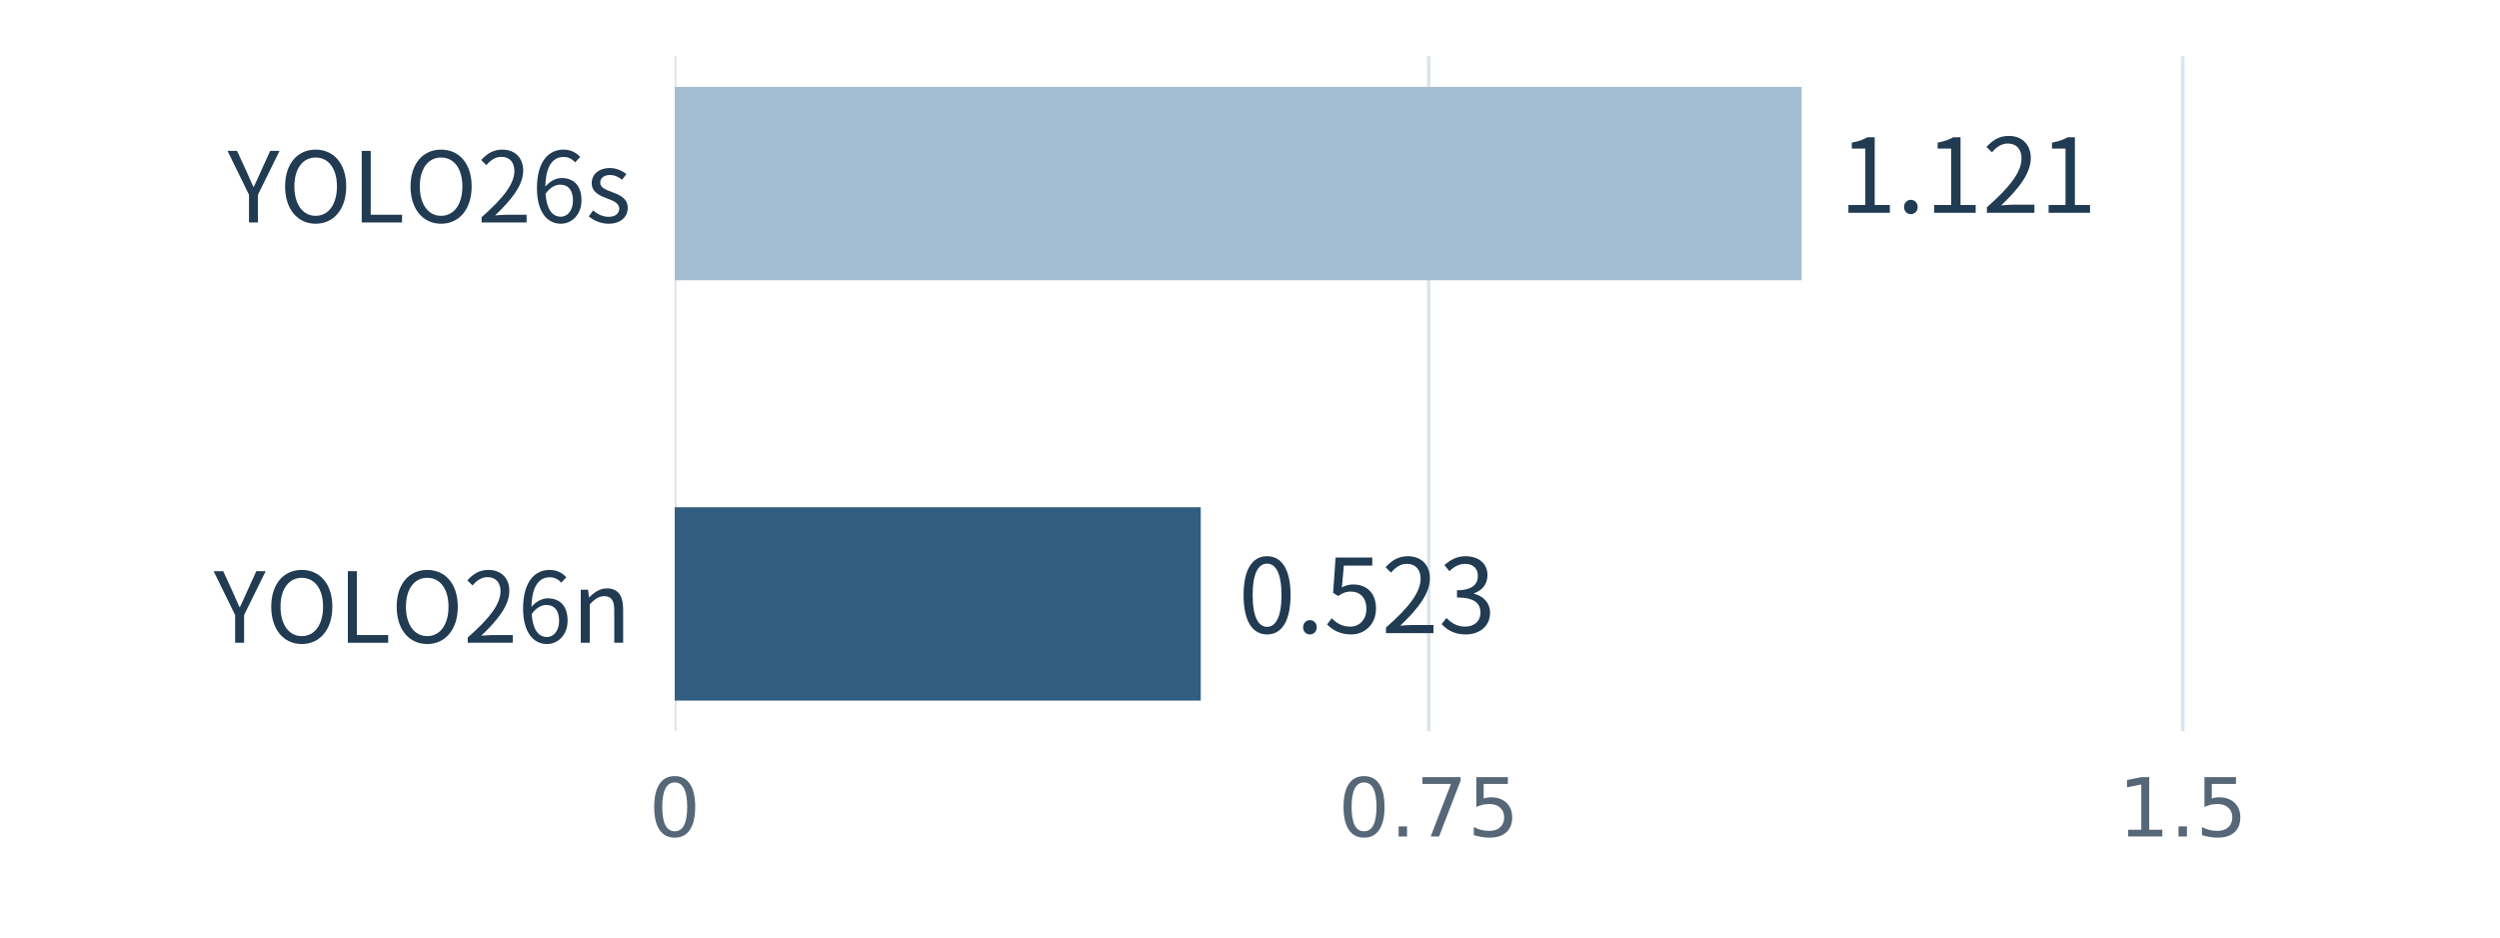
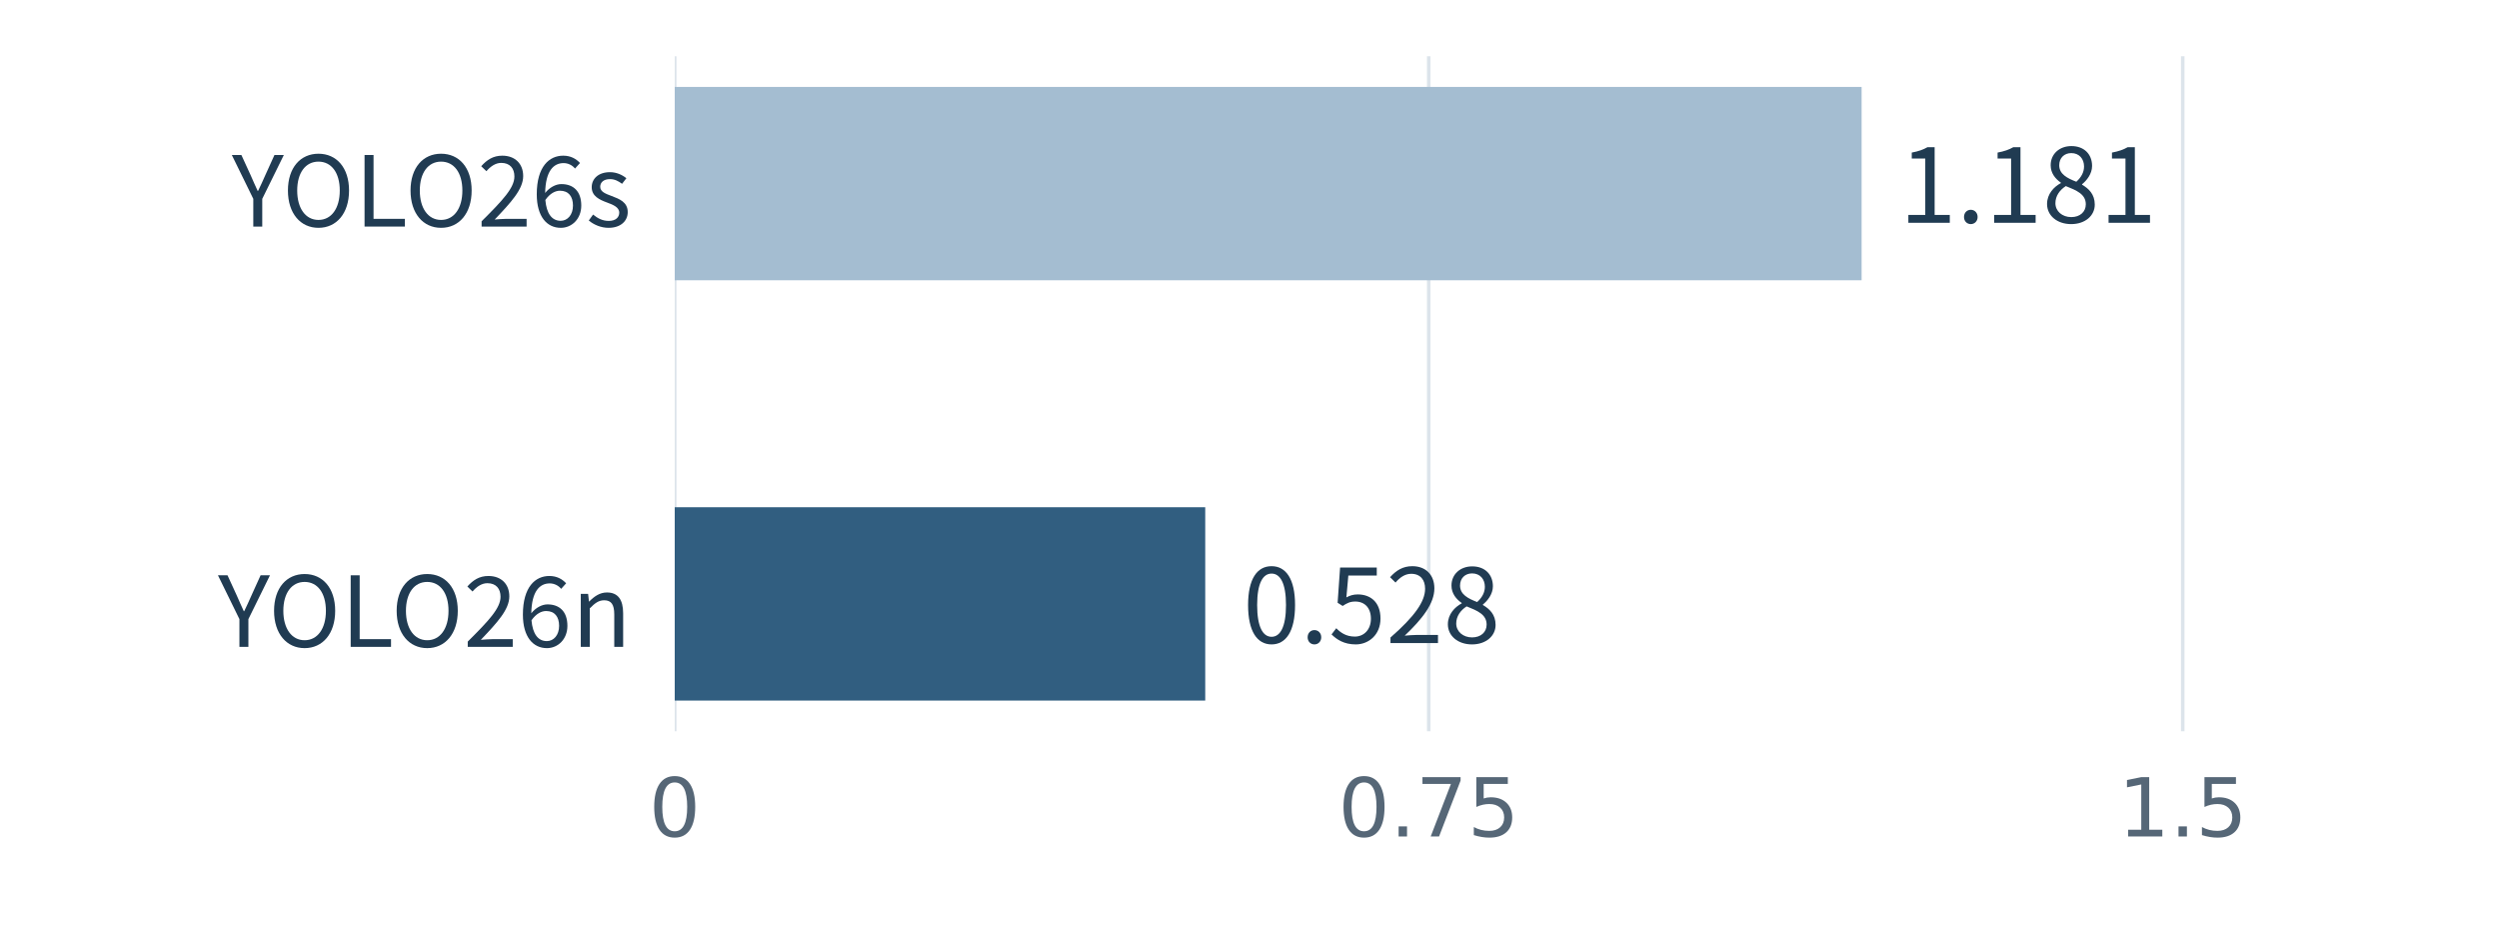
<svg xmlns="http://www.w3.org/2000/svg" xmlns:xlink="http://www.w3.org/1999/xlink" width="460.8pt" height="172.8pt" viewBox="0 0 460.8 172.8" version="1.1">
  <defs>
    <style type="text/css">*{stroke-linejoin: round; stroke-linecap: butt}</style>
  </defs>
  <g id="figure_1">
    <g id="patch_1">
      <path d="M 0 172.8 L 460.8 172.8 L 460.8 0 L 0 0 L 0 172.8 z " style="fill: none; opacity: 0" />
    </g>
    <g id="axes_1">
      <g id="patch_2">
        <path d="M 124.416 134.784 L 446.976 134.784 L 446.976 10.368 L 124.416 10.368 L 124.416 134.784 z " style="fill: none" />
      </g>
      <g id="matplotlib.axis_1">
        <g id="xtick_1">
          <g id="line2d_1">
-             <path d="M 124.416 134.784 L 124.416 10.368 " clip-path="url(#p71f9e612b1)" style="fill: none; stroke: #dce4eb; stroke-width: 0.65; stroke-linecap: square" />
+             <path d="M 124.416 134.784 L 124.416 10.368 " clip-path="url(#p87f00277df)" style="fill: none; stroke: #dce4eb; stroke-width: 0.65; stroke-linecap: square" />
          </g>
          <g id="line2d_2" />
          <g id="text_1">
-             <g style="fill: #566777" transform="translate(119.6441 154.1817) scale(0.15 -0.15)">
+             <g style="fill: #566777" transform="translate(119.6441 154.1805) scale(0.15 -0.15)">
              <defs>
-                 <path id="DejaVuSans-30" d="M 2034 4250 Q 1547 4250 1301 3770 Q 1056 3291 1056 2328 Q 1056 1369 1301 889 Q 1547 409 2034 409 Q 2525 409 2770 889 Q 3016 1369 3016 2328 Q 3016 3291 2770 3770 Q 2525 4250 2034 4250 z M 2034 4750 Q 2819 4750 3233 4129 Q 3647 3509 3647 2328 Q 3647 1150 3233 529 Q 2819 -91 2034 -91 Q 1250 -91 836 529 Q 422 1150 422 2328 Q 422 3509 836 4129 Q 1250 4750 2034 4750 z " transform="scale(0.015625)" />
+                 <path id="DejaVuSans-13" d="M 2034 4250 Q 1547 4250 1301 3770 Q 1056 3291 1056 2328 Q 1056 1369 1301 889 Q 1547 409 2034 409 Q 2525 409 2770 889 Q 3016 1369 3016 2328 Q 3016 3291 2770 3770 Q 2525 4250 2034 4250 z M 2034 4750 Q 2819 4750 3233 4129 Q 3647 3509 3647 2328 Q 3647 1150 3233 529 Q 2819 -91 2034 -91 Q 1250 -91 836 529 Q 422 1150 422 2328 Q 422 3509 836 4129 Q 1250 4750 2034 4750 z " transform="scale(0.015625)" />
              </defs>
-               <use xlink:href="#DejaVuSans-30" />
+               <use xlink:href="#DejaVuSans-13" />
            </g>
          </g>
        </g>
        <g id="xtick_2">
          <g id="line2d_3">
-             <path d="M 263.45 134.784 L 263.45 10.368 " clip-path="url(#p71f9e612b1)" style="fill: none; stroke: #dce4eb; stroke-width: 0.65; stroke-linecap: square" />
+             <path d="M 263.45 134.784 L 263.45 10.368 " clip-path="url(#p87f00277df)" style="fill: none; stroke: #dce4eb; stroke-width: 0.65; stroke-linecap: square" />
          </g>
          <g id="line2d_4" />
          <g id="text_2">
-             <g style="fill: #566777" transform="translate(246.7513 154.1817) scale(0.15 -0.15)">
+             <g style="fill: #566777" transform="translate(246.7513 154.1805) scale(0.15 -0.15)">
              <defs>
-                 <path id="DejaVuSans-2e" d="M 684 794 L 1344 794 L 1344 0 L 684 0 L 684 794 z " transform="scale(0.015625)" />
-                 <path id="DejaVuSans-37" d="M 525 4666 L 3525 4666 L 3525 4397 L 1831 0 L 1172 0 L 2766 4134 L 525 4134 L 525 4666 z " transform="scale(0.015625)" />
-                 <path id="DejaVuSans-35" d="M 691 4666 L 3169 4666 L 3169 4134 L 1269 4134 L 1269 2991 Q 1406 3038 1543 3061 Q 1681 3084 1819 3084 Q 2600 3084 3056 2656 Q 3513 2228 3513 1497 Q 3513 744 3044 326 Q 2575 -91 1722 -91 Q 1428 -91 1123 -41 Q 819 9 494 109 L 494 744 Q 775 591 1075 516 Q 1375 441 1709 441 Q 2250 441 2565 725 Q 2881 1009 2881 1497 Q 2881 1984 2565 2268 Q 2250 2553 1709 2553 Q 1456 2553 1204 2497 Q 953 2441 691 2322 L 691 4666 z " transform="scale(0.015625)" />
+                 <path id="DejaVuSans-11" d="M 684 794 L 1344 794 L 1344 0 L 684 0 L 684 794 z " transform="scale(0.015625)" />
+                 <path id="DejaVuSans-1a" d="M 525 4666 L 3525 4666 L 3525 4397 L 1831 0 L 1172 0 L 2766 4134 L 525 4134 L 525 4666 z " transform="scale(0.015625)" />
+                 <path id="DejaVuSans-18" d="M 691 4666 L 3169 4666 L 3169 4134 L 1269 4134 L 1269 2991 Q 1406 3038 1543 3061 Q 1681 3084 1819 3084 Q 2600 3084 3056 2656 Q 3513 2228 3513 1497 Q 3513 744 3044 326 Q 2575 -91 1722 -91 Q 1428 -91 1123 -41 Q 819 9 494 109 L 494 744 Q 775 591 1075 516 Q 1375 441 1709 441 Q 2250 441 2565 725 Q 2881 1009 2881 1497 Q 2881 1984 2565 2268 Q 2250 2553 1709 2553 Q 1456 2553 1204 2497 Q 953 2441 691 2322 L 691 4666 z " transform="scale(0.015625)" />
              </defs>
-               <use xlink:href="#DejaVuSans-30" />
-               <use xlink:href="#DejaVuSans-2e" transform="translate(63.62305 0)" />
-               <use xlink:href="#DejaVuSans-37" transform="translate(95.41016 0)" />
-               <use xlink:href="#DejaVuSans-35" transform="translate(159.0332 0)" />
+               <use xlink:href="#DejaVuSans-13" />
+               <use xlink:href="#DejaVuSans-11" transform="translate(63.625 0)" />
+               <use xlink:href="#DejaVuSans-1a" transform="translate(95.40625 0)" />
+               <use xlink:href="#DejaVuSans-18" transform="translate(159.0312 0)" />
            </g>
          </g>
        </g>
        <g id="xtick_3">
          <g id="line2d_5">
-             <path d="M 402.485 134.784 L 402.485 10.368 " clip-path="url(#p71f9e612b1)" style="fill: none; stroke: #dce4eb; stroke-width: 0.65; stroke-linecap: square" />
+             <path d="M 402.485 134.784 L 402.485 10.368 " clip-path="url(#p87f00277df)" style="fill: none; stroke: #dce4eb; stroke-width: 0.65; stroke-linecap: square" />
          </g>
          <g id="line2d_6" />
          <g id="text_3">
-             <g style="fill: #566777" transform="translate(390.5576 154.1817) scale(0.15 -0.15)">
+             <g style="fill: #566777" transform="translate(390.5576 154.1805) scale(0.15 -0.15)">
              <defs>
-                 <path id="DejaVuSans-31" d="M 794 531 L 1825 531 L 1825 4091 L 703 3866 L 703 4441 L 1819 4666 L 2450 4666 L 2450 531 L 3481 531 L 3481 0 L 794 0 L 794 531 z " transform="scale(0.015625)" />
+                 <path id="DejaVuSans-14" d="M 794 531 L 1825 531 L 1825 4091 L 703 3866 L 703 4441 L 1819 4666 L 2450 4666 L 2450 531 L 3481 531 L 3481 0 L 794 0 L 794 531 z " transform="scale(0.015625)" />
              </defs>
-               <use xlink:href="#DejaVuSans-31" />
-               <use xlink:href="#DejaVuSans-2e" transform="translate(63.62305 0)" />
-               <use xlink:href="#DejaVuSans-35" transform="translate(95.41016 0)" />
+               <use xlink:href="#DejaVuSans-14" />
+               <use xlink:href="#DejaVuSans-11" transform="translate(63.625 0)" />
+               <use xlink:href="#DejaVuSans-18" transform="translate(95.40625 0)" />
            </g>
          </g>
        </g>
      </g>
      <g id="matplotlib.axis_2">
        <g id="ytick_1">
          <g id="line2d_7" />
          <g id="text_4">
-             <g style="fill: #203b52" transform="translate(41.96912 41.00469) scale(0.18 -0.18)">
+             <g style="fill: #203b52" transform="translate(42.76225 41.76125) scale(0.18 -0.18)">
              <defs>
-                 <path id="NotoSansCJKjp-Regular-59" d="M 1402 0 L 1990 0 L 1990 1818 L 3405 4691 L 2790 4691 L 2189 3366 C 2042 3021 1882 2688 1715 2336 L 1690 2336 C 1523 2688 1382 3021 1229 3366 L 621 4691 L -6 4691 L 1402 1818 L 1402 0 z " transform="scale(0.015625)" />
-                 <path id="NotoSansCJKjp-Regular-4f" d="M 2374 -83 C 3552 -83 4378 858 4378 2362 C 4378 3866 3552 4774 2374 4774 C 1197 4774 371 3866 371 2362 C 371 858 1197 -83 2374 -83 z M 2374 435 C 1530 435 979 1190 979 2362 C 979 3533 1530 4256 2374 4256 C 3219 4256 3770 3533 3770 2362 C 3770 1190 3219 435 2374 435 z " transform="scale(0.015625)" />
-                 <path id="NotoSansCJKjp-Regular-4c" d="M 646 0 L 3290 0 L 3290 506 L 1235 506 L 1235 4691 L 646 4691 L 646 0 z " transform="scale(0.015625)" />
-                 <path id="NotoSansCJKjp-Regular-32" d="M 282 0 L 3232 0 L 3232 506 L 1933 506 C 1696 506 1408 480 1165 461 C 2266 1504 3008 2458 3008 3398 C 3008 4230 2477 4774 1638 4774 C 1043 4774 634 4506 256 4090 L 595 3757 C 858 4070 1184 4301 1568 4301 C 2150 4301 2432 3910 2432 3373 C 2432 2566 1754 1632 282 346 L 282 0 z " transform="scale(0.015625)" />
-                 <path id="NotoSansCJKjp-Regular-36" d="M 1926 -83 C 2656 -83 3277 531 3277 1440 C 3277 2426 2765 2912 1971 2912 C 1606 2912 1197 2701 909 2349 C 934 3802 1466 4294 2118 4294 C 2400 4294 2682 4154 2861 3936 L 3194 4294 C 2931 4576 2579 4774 2093 4774 C 1184 4774 358 4077 358 2240 C 358 691 1030 -83 1926 -83 z M 922 1882 C 1229 2317 1587 2477 1875 2477 C 2445 2477 2720 2074 2720 1440 C 2720 800 2374 378 1926 378 C 1338 378 986 909 922 1882 z " transform="scale(0.015625)" />
-                 <path id="NotoSansCJKjp-Regular-73" d="M 1498 -83 C 2317 -83 2758 384 2758 947 C 2758 1606 2208 1811 1702 2003 C 1312 2150 954 2278 954 2605 C 954 2880 1158 3110 1600 3110 C 1907 3110 2150 2976 2387 2803 L 2669 3168 C 2406 3386 2022 3565 1594 3565 C 832 3565 397 3130 397 2579 C 397 1984 922 1754 1408 1574 C 1792 1434 2202 1267 2202 915 C 2202 614 1978 371 1517 371 C 1101 371 794 538 486 787 L 205 397 C 531 122 1005 -83 1498 -83 z " transform="scale(0.015625)" />
+                 <path id="NotoSansCJKjp-Regular-3a" d="M 1402 0 L 1990 0 L 1990 1818 L 3405 4691 L 2790 4691 L 2189 3366 C 2042 3021 1882 2688 1715 2336 L 1690 2336 C 1523 2688 1382 3021 1229 3366 L 621 4691 L -6 4691 L 1402 1818 L 1402 0 z " transform="scale(0.015625)" />
+                 <path id="NotoSansCJKjp-Regular-30" d="M 2374 -83 C 3552 -83 4378 858 4378 2362 C 4378 3866 3552 4774 2374 4774 C 1197 4774 371 3866 371 2362 C 371 858 1197 -83 2374 -83 z M 2374 435 C 1530 435 979 1190 979 2362 C 979 3533 1530 4256 2374 4256 C 3219 4256 3770 3533 3770 2362 C 3770 1190 3219 435 2374 435 z " transform="scale(0.015625)" />
+                 <path id="NotoSansCJKjp-Regular-2d" d="M 646 0 L 3290 0 L 3290 506 L 1235 506 L 1235 4691 L 646 4691 L 646 0 z " transform="scale(0.015625)" />
+                 <path id="NotoSansCJKjp-Regular-f6b3" d="M 282 0 L 3232 0 L 3232 506 L 1907 506 C 1670 506 1382 480 1139 461 C 2221 1594 3008 2451 3008 3309 C 3008 4115 2477 4646 1638 4646 C 1043 4646 634 4378 256 3955 L 595 3629 C 858 3930 1184 4173 1568 4173 C 2150 4173 2432 3802 2432 3283 C 2432 2534 1658 1715 282 346 L 282 0 z " transform="scale(0.015625)" />
+                 <path id="NotoSansCJKjp-Regular-f6b7" d="M 1920 -83 C 2650 -83 3264 506 3264 1376 C 3264 2310 2752 2784 1958 2784 C 1594 2784 1184 2566 896 2202 C 922 3661 1459 4160 2106 4160 C 2394 4160 2675 4026 2854 3802 L 3181 4166 C 2925 4442 2573 4646 2080 4646 C 1171 4646 346 3942 346 2112 C 346 646 1018 -83 1920 -83 z M 909 1741 C 1222 2189 1574 2349 1869 2349 C 2432 2349 2720 1971 2720 1376 C 2720 774 2368 378 1914 378 C 1338 378 986 851 909 1741 z " transform="scale(0.015625)" />
+                 <path id="NotoSansCJKjp-Regular-54" d="M 1498 -83 C 2317 -83 2758 384 2758 947 C 2758 1606 2208 1811 1702 2003 C 1312 2150 954 2278 954 2605 C 954 2880 1158 3110 1600 3110 C 1907 3110 2150 2976 2387 2803 L 2669 3168 C 2406 3386 2022 3565 1594 3565 C 832 3565 397 3130 397 2579 C 397 1984 922 1754 1408 1574 C 1792 1434 2202 1267 2202 915 C 2202 614 1978 371 1517 371 C 1101 371 794 538 486 787 L 205 397 C 531 122 1005 -83 1498 -83 z " transform="scale(0.015625)" />
              </defs>
-               <use xlink:href="#NotoSansCJKjp-Regular-59" />
-               <use xlink:href="#NotoSansCJKjp-Regular-4f" transform="translate(53.09999 0)" />
-               <use xlink:href="#NotoSansCJKjp-Regular-4c" transform="translate(127.3 0)" />
-               <use xlink:href="#NotoSansCJKjp-Regular-4f" transform="translate(181.6 0)" />
-               <use xlink:href="#NotoSansCJKjp-Regular-32" transform="translate(255.7999 0)" />
-               <use xlink:href="#NotoSansCJKjp-Regular-36" transform="translate(311.2999 0)" />
-               <use xlink:href="#NotoSansCJKjp-Regular-73" transform="translate(366.7999 0)" />
+               <use xlink:href="#NotoSansCJKjp-Regular-3a" />
+               <use xlink:href="#NotoSansCJKjp-Regular-30" transform="translate(51.59375 0)" />
+               <use xlink:href="#NotoSansCJKjp-Regular-2d" transform="translate(125.7969 0)" />
+               <use xlink:href="#NotoSansCJKjp-Regular-30" transform="translate(177.1875 0)" />
+               <use xlink:href="#NotoSansCJKjp-Regular-f6b3" transform="translate(251.3906 0)" />
+               <use xlink:href="#NotoSansCJKjp-Regular-f6b7" transform="translate(306.8906 0)" />
+               <use xlink:href="#NotoSansCJKjp-Regular-54" transform="translate(362.3906 0)" />
            </g>
          </g>
        </g>
        <g id="ytick_2">
          <g id="line2d_8" />
          <g id="text_5">
-             <g style="fill: #203b52" transform="translate(39.41256 118.4742) scale(0.18 -0.18)">
+             <g style="fill: #203b52" transform="translate(40.20569 119.2307) scale(0.18 -0.18)">
              <defs>
-                 <path id="NotoSansCJKjp-Regular-6e" d="M 589 0 L 1178 0 L 1178 2522 C 1523 2874 1766 3053 2125 3053 C 2586 3053 2784 2778 2784 2125 L 2784 0 L 3366 0 L 3366 2202 C 3366 3085 3034 3565 2304 3565 C 1830 3565 1466 3302 1139 2970 L 1126 2970 L 1069 3475 L 589 3475 L 589 0 z " transform="scale(0.015625)" />
+                 <path id="NotoSansCJKjp-Regular-4f" d="M 589 0 L 1178 0 L 1178 2522 C 1523 2874 1766 3053 2125 3053 C 2586 3053 2784 2778 2784 2125 L 2784 0 L 3366 0 L 3366 2202 C 3366 3085 3034 3565 2304 3565 C 1830 3565 1466 3302 1139 2970 L 1126 2970 L 1069 3475 L 589 3475 L 589 0 z " transform="scale(0.015625)" />
              </defs>
-               <use xlink:href="#NotoSansCJKjp-Regular-59" />
-               <use xlink:href="#NotoSansCJKjp-Regular-4f" transform="translate(53.09999 0)" />
-               <use xlink:href="#NotoSansCJKjp-Regular-4c" transform="translate(127.3 0)" />
-               <use xlink:href="#NotoSansCJKjp-Regular-4f" transform="translate(181.6 0)" />
-               <use xlink:href="#NotoSansCJKjp-Regular-32" transform="translate(255.7999 0)" />
-               <use xlink:href="#NotoSansCJKjp-Regular-36" transform="translate(311.2999 0)" />
-               <use xlink:href="#NotoSansCJKjp-Regular-6e" transform="translate(366.7999 0)" />
+               <use xlink:href="#NotoSansCJKjp-Regular-3a" />
+               <use xlink:href="#NotoSansCJKjp-Regular-30" transform="translate(51.59375 0)" />
+               <use xlink:href="#NotoSansCJKjp-Regular-2d" transform="translate(125.7969 0)" />
+               <use xlink:href="#NotoSansCJKjp-Regular-30" transform="translate(177.1875 0)" />
+               <use xlink:href="#NotoSansCJKjp-Regular-f6b3" transform="translate(251.3906 0)" />
+               <use xlink:href="#NotoSansCJKjp-Regular-f6b7" transform="translate(306.8906 0)" />
+               <use xlink:href="#NotoSansCJKjp-Regular-4f" transform="translate(362.3906 0)" />
            </g>
          </g>
        </g>
      </g>
      <g id="patch_3">
-         <path d="M 124.416 16.023 L 332.212 16.023 L 332.212 51.659 L 124.416 51.659 z " clip-path="url(#p71f9e612b1)" style="fill: #a4bdd1" />
+         <path d="M 124.416 16.023 L 343.268 16.023 L 343.268 51.659 L 124.416 51.659 z " clip-path="url(#p87f00277df)" style="fill: #a4bdd1" />
      </g>
      <g id="patch_4">
-         <path d="M 124.416 93.493 L 221.407 93.493 L 221.407 129.129 L 124.416 129.129 z " clip-path="url(#p71f9e612b1)" style="fill: #315e80" />
+         <path d="M 124.416 93.493 L 222.237 93.493 L 222.237 129.129 L 124.416 129.129 z " clip-path="url(#p87f00277df)" style="fill: #315e80" />
      </g>
      <g id="text_6">
-         <g style="fill: #203b52" transform="translate(339.1641 39.22657) scale(0.19 -0.19)">
+         <g style="fill: #203b52" transform="translate(350.2194 41.06126) scale(0.19 -0.19)">
          <defs>
-             <path id="NotoSansCJKjp-Regular-31" d="M 563 0 L 3136 0 L 3136 486 L 2195 486 L 2195 4691 L 1747 4691 C 1491 4544 1190 4435 774 4358 L 774 3987 L 1613 3987 L 1613 486 L 563 486 L 563 0 z " transform="scale(0.015625)" />
-             <path id="NotoSansCJKjp-Regular-2e" d="M 890 -83 C 1120 -83 1312 96 1312 358 C 1312 627 1120 806 890 806 C 653 806 467 627 467 358 C 467 96 653 -83 890 -83 z " transform="scale(0.015625)" />
+             <path id="NotoSansCJKjp-Regular-12" d="M 563 0 L 3136 0 L 3136 486 L 2195 486 L 2195 4691 L 1747 4691 C 1491 4544 1190 4435 774 4358 L 774 3987 L 1613 3987 L 1613 486 L 563 486 L 563 0 z " transform="scale(0.015625)" />
+             <path id="NotoSansCJKjp-Regular-f" d="M 890 -83 C 1120 -83 1312 96 1312 358 C 1312 627 1120 806 890 806 C 653 806 467 627 467 358 C 467 96 653 -83 890 -83 z " transform="scale(0.015625)" />
+             <path id="NotoSansCJKjp-Regular-19" d="M 1792 -83 C 2669 -83 3258 448 3258 1126 C 3258 1773 2880 2125 2470 2362 L 2470 2394 C 2746 2611 3091 3034 3091 3526 C 3091 4250 2605 4762 1805 4762 C 1075 4762 518 4282 518 3571 C 518 3078 813 2726 1152 2490 L 1152 2464 C 723 2234 294 1792 294 1165 C 294 442 922 -83 1792 -83 z M 2112 2547 C 1555 2765 1050 3014 1050 3571 C 1050 4026 1363 4326 1798 4326 C 2298 4326 2592 3962 2592 3494 C 2592 3149 2426 2829 2112 2547 z M 1798 352 C 1235 352 813 717 813 1216 C 813 1664 1082 2035 1459 2278 C 2125 2010 2701 1779 2701 1146 C 2701 678 2342 352 1798 352 z " transform="scale(0.015625)" />
          </defs>
-           <use xlink:href="#NotoSansCJKjp-Regular-31" />
-           <use xlink:href="#NotoSansCJKjp-Regular-2e" transform="translate(55.49999 0)" />
-           <use xlink:href="#NotoSansCJKjp-Regular-31" transform="translate(83.29997 0)" />
-           <use xlink:href="#NotoSansCJKjp-Regular-32" transform="translate(138.8 0)" />
-           <use xlink:href="#NotoSansCJKjp-Regular-31" transform="translate(194.2999 0)" />
+           <use xlink:href="#NotoSansCJKjp-Regular-12" />
+           <use xlink:href="#NotoSansCJKjp-Regular-f" transform="translate(55.5 0)" />
+           <use xlink:href="#NotoSansCJKjp-Regular-12" transform="translate(83.29688 0)" />
+           <use xlink:href="#NotoSansCJKjp-Regular-19" transform="translate(138.7969 0)" />
+           <use xlink:href="#NotoSansCJKjp-Regular-12" transform="translate(194.2969 0)" />
        </g>
      </g>
      <g id="text_7">
-         <g style="fill: #203b52" transform="translate(228.3586 116.6961) scale(0.19 -0.19)">
+         <g style="fill: #203b52" transform="translate(229.1888 118.5307) scale(0.19 -0.19)">
          <defs>
-             <path id="NotoSansCJKjp-Regular-30" d="M 1779 -83 C 2669 -83 3238 723 3238 2362 C 3238 3987 2669 4774 1779 4774 C 883 4774 320 3987 320 2362 C 320 723 883 -83 1779 -83 z M 1779 390 C 1248 390 883 986 883 2362 C 883 3731 1248 4314 1779 4314 C 2310 4314 2675 3731 2675 2362 C 2675 986 2310 390 1779 390 z " transform="scale(0.015625)" />
-             <path id="NotoSansCJKjp-Regular-35" d="M 1677 -83 C 2464 -83 3213 499 3213 1523 C 3213 2560 2573 3021 1798 3021 C 1517 3021 1306 2950 1094 2835 L 1216 4192 L 2982 4192 L 2982 4691 L 704 4691 L 550 2502 L 864 2304 C 1133 2483 1331 2579 1645 2579 C 2234 2579 2618 2182 2618 1510 C 2618 826 2176 403 1619 403 C 1075 403 730 653 467 922 L 173 538 C 493 224 941 -83 1677 -83 z " transform="scale(0.015625)" />
-             <path id="NotoSansCJKjp-Regular-33" d="M 1683 -83 C 2522 -83 3194 416 3194 1254 C 3194 1901 2752 2310 2202 2445 L 2202 2477 C 2701 2650 3034 3034 3034 3603 C 3034 4346 2458 4774 1664 4774 C 1126 4774 710 4538 358 4218 L 672 3846 C 941 4115 1267 4301 1645 4301 C 2138 4301 2438 4006 2438 3558 C 2438 3053 2112 2662 1139 2662 L 1139 2214 C 2227 2214 2598 1843 2598 1274 C 2598 736 2208 403 1645 403 C 1114 403 762 659 486 941 L 186 563 C 493 224 954 -83 1683 -83 z " transform="scale(0.015625)" />
+             <path id="NotoSansCJKjp-Regular-11" d="M 1779 -83 C 2669 -83 3238 723 3238 2362 C 3238 3987 2669 4774 1779 4774 C 883 4774 320 3987 320 2362 C 320 723 883 -83 1779 -83 z M 1779 390 C 1248 390 883 986 883 2362 C 883 3731 1248 4314 1779 4314 C 2310 4314 2675 3731 2675 2362 C 2675 986 2310 390 1779 390 z " transform="scale(0.015625)" />
+             <path id="NotoSansCJKjp-Regular-16" d="M 1677 -83 C 2464 -83 3213 499 3213 1523 C 3213 2560 2573 3021 1798 3021 C 1517 3021 1306 2950 1094 2835 L 1216 4192 L 2982 4192 L 2982 4691 L 704 4691 L 550 2502 L 864 2304 C 1133 2483 1331 2579 1645 2579 C 2234 2579 2618 2182 2618 1510 C 2618 826 2176 403 1619 403 C 1075 403 730 653 467 922 L 173 538 C 493 224 941 -83 1677 -83 z " transform="scale(0.015625)" />
+             <path id="NotoSansCJKjp-Regular-13" d="M 282 0 L 3232 0 L 3232 506 L 1933 506 C 1696 506 1408 480 1165 461 C 2266 1504 3008 2458 3008 3398 C 3008 4230 2477 4774 1638 4774 C 1043 4774 634 4506 256 4090 L 595 3757 C 858 4070 1184 4301 1568 4301 C 2150 4301 2432 3910 2432 3373 C 2432 2566 1754 1632 282 346 L 282 0 z " transform="scale(0.015625)" />
          </defs>
-           <use xlink:href="#NotoSansCJKjp-Regular-30" />
-           <use xlink:href="#NotoSansCJKjp-Regular-2e" transform="translate(55.49999 0)" />
-           <use xlink:href="#NotoSansCJKjp-Regular-35" transform="translate(83.29997 0)" />
-           <use xlink:href="#NotoSansCJKjp-Regular-32" transform="translate(138.8 0)" />
-           <use xlink:href="#NotoSansCJKjp-Regular-33" transform="translate(194.2999 0)" />
+           <use xlink:href="#NotoSansCJKjp-Regular-11" />
+           <use xlink:href="#NotoSansCJKjp-Regular-f" transform="translate(55.5 0)" />
+           <use xlink:href="#NotoSansCJKjp-Regular-16" transform="translate(83.29688 0)" />
+           <use xlink:href="#NotoSansCJKjp-Regular-13" transform="translate(138.7969 0)" />
+           <use xlink:href="#NotoSansCJKjp-Regular-19" transform="translate(194.2969 0)" />
        </g>
      </g>
    </g>
  </g>
  <defs>
-     <clipPath id="p71f9e612b1">
+     <clipPath id="p87f00277df">
      <rect x="124.416" y="10.368" width="322.56" height="124.416" />
    </clipPath>
  </defs>
</svg>
